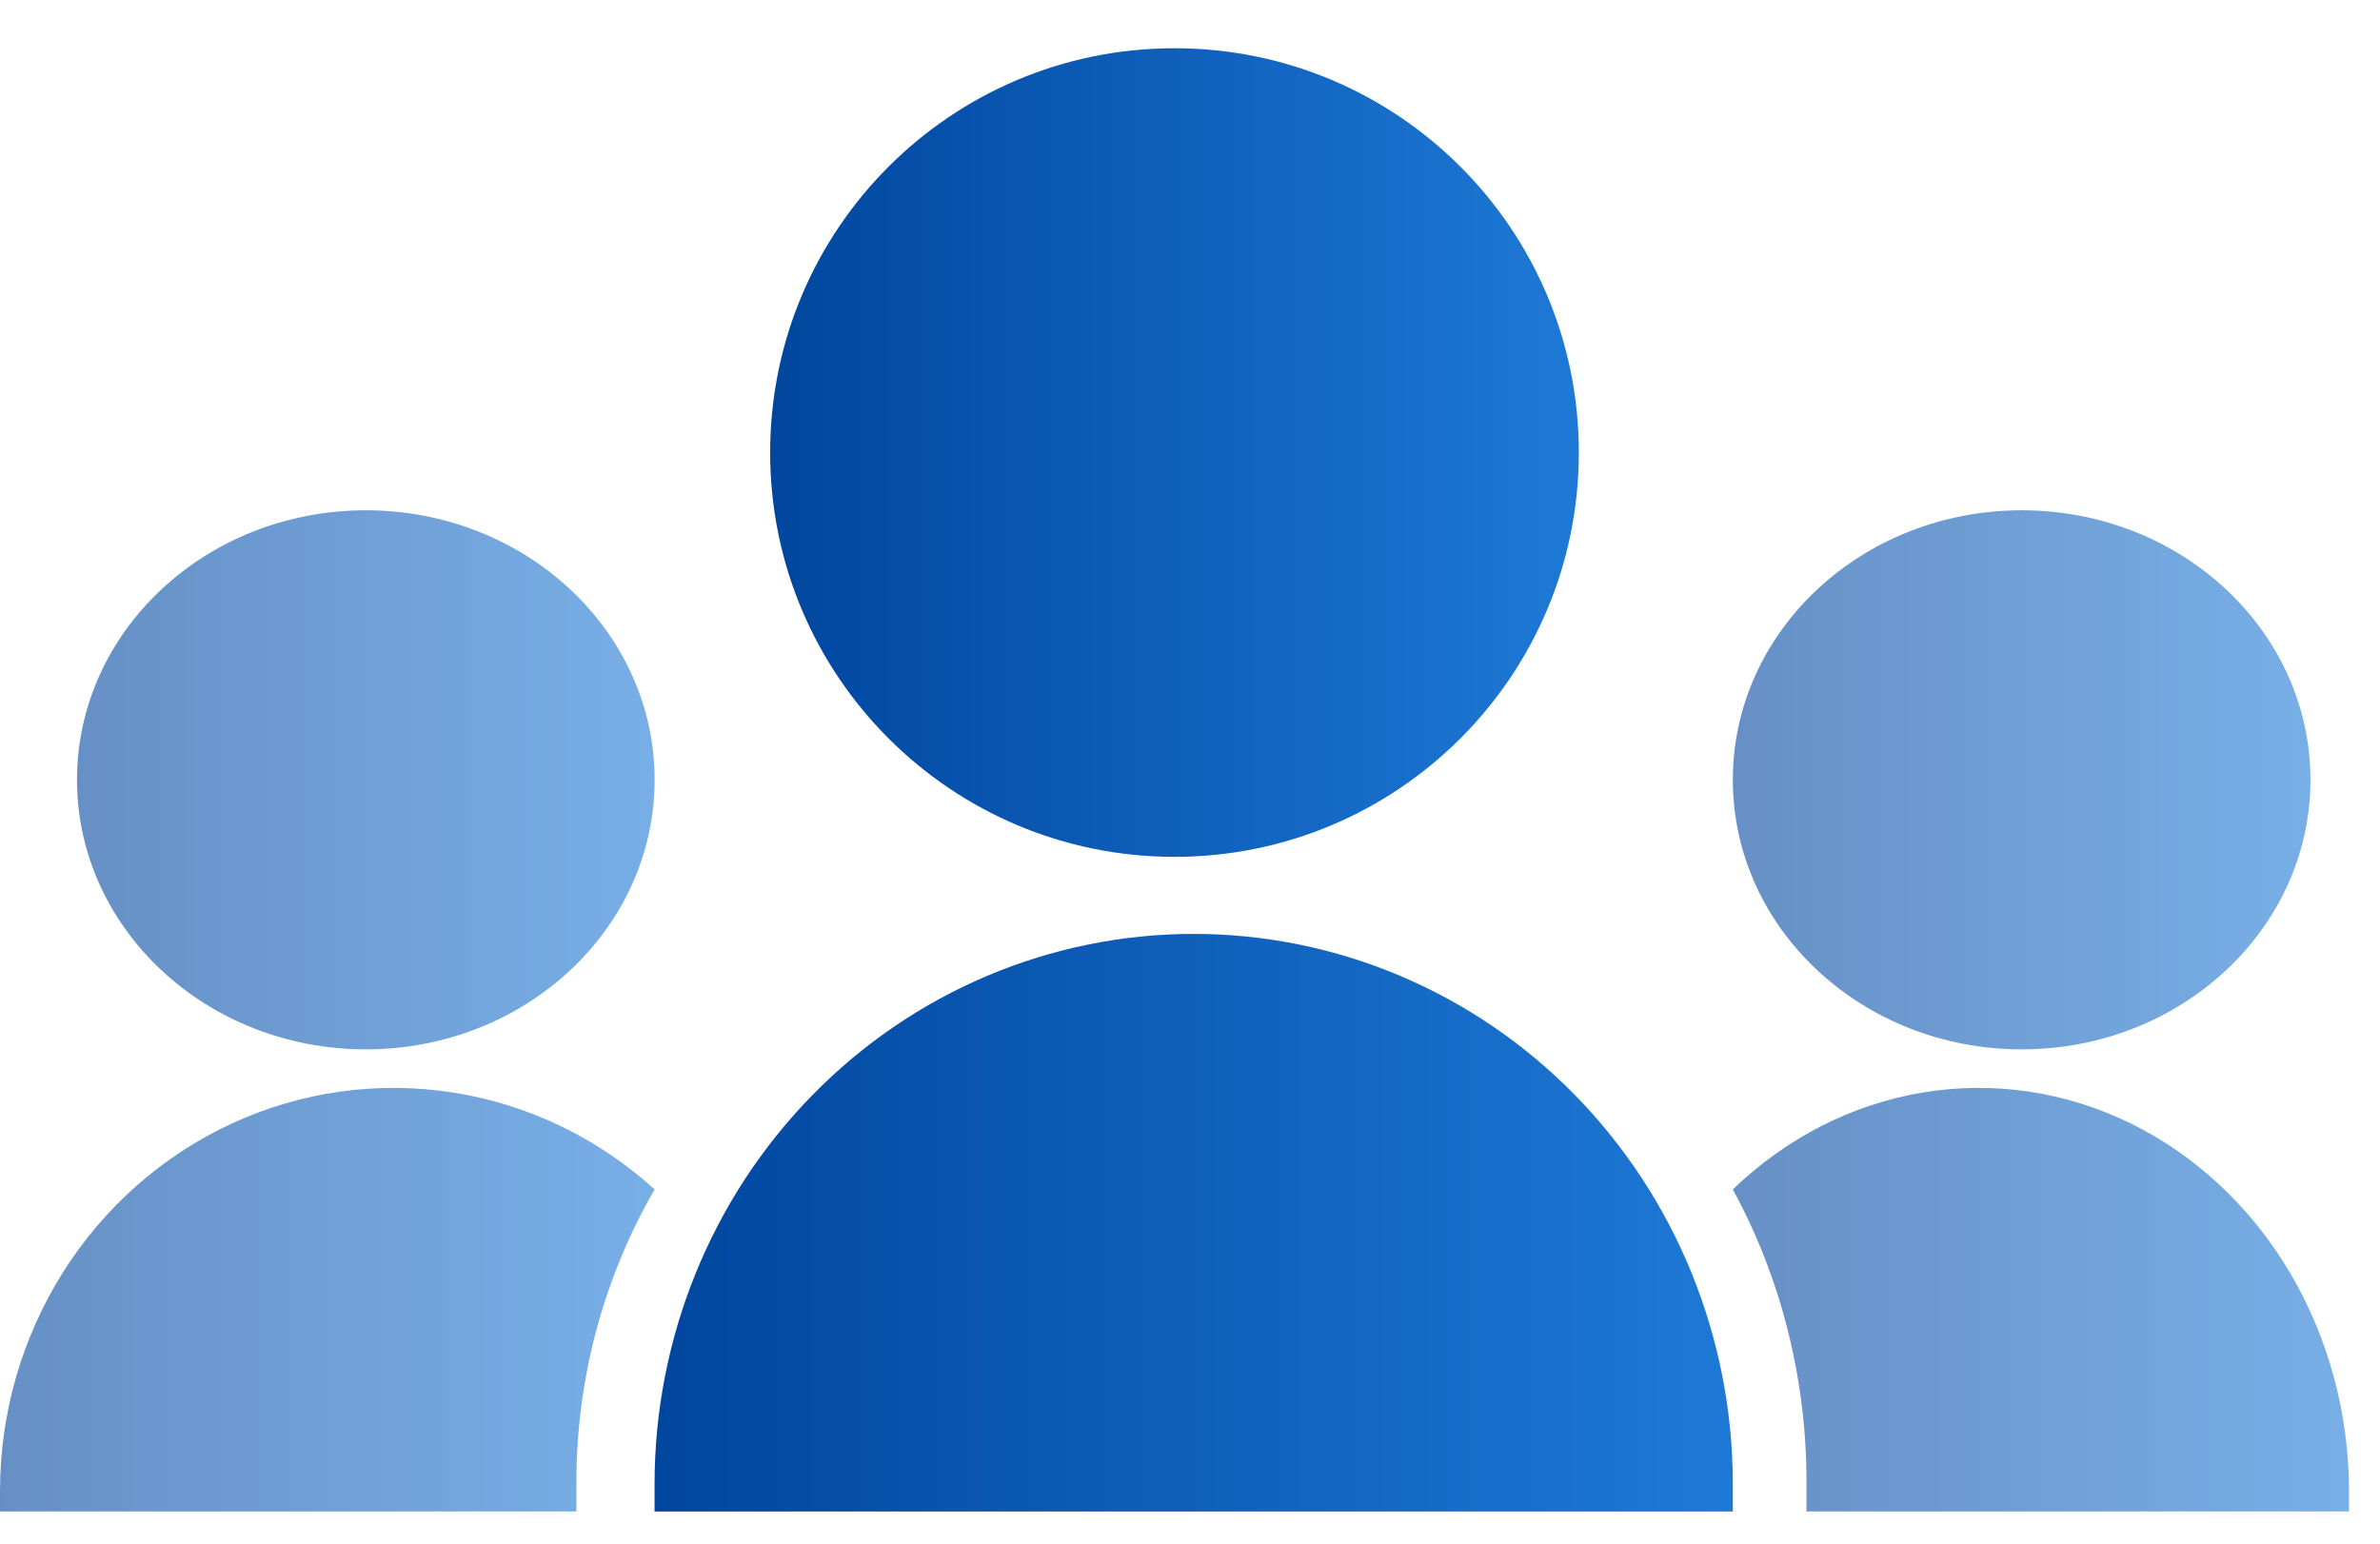
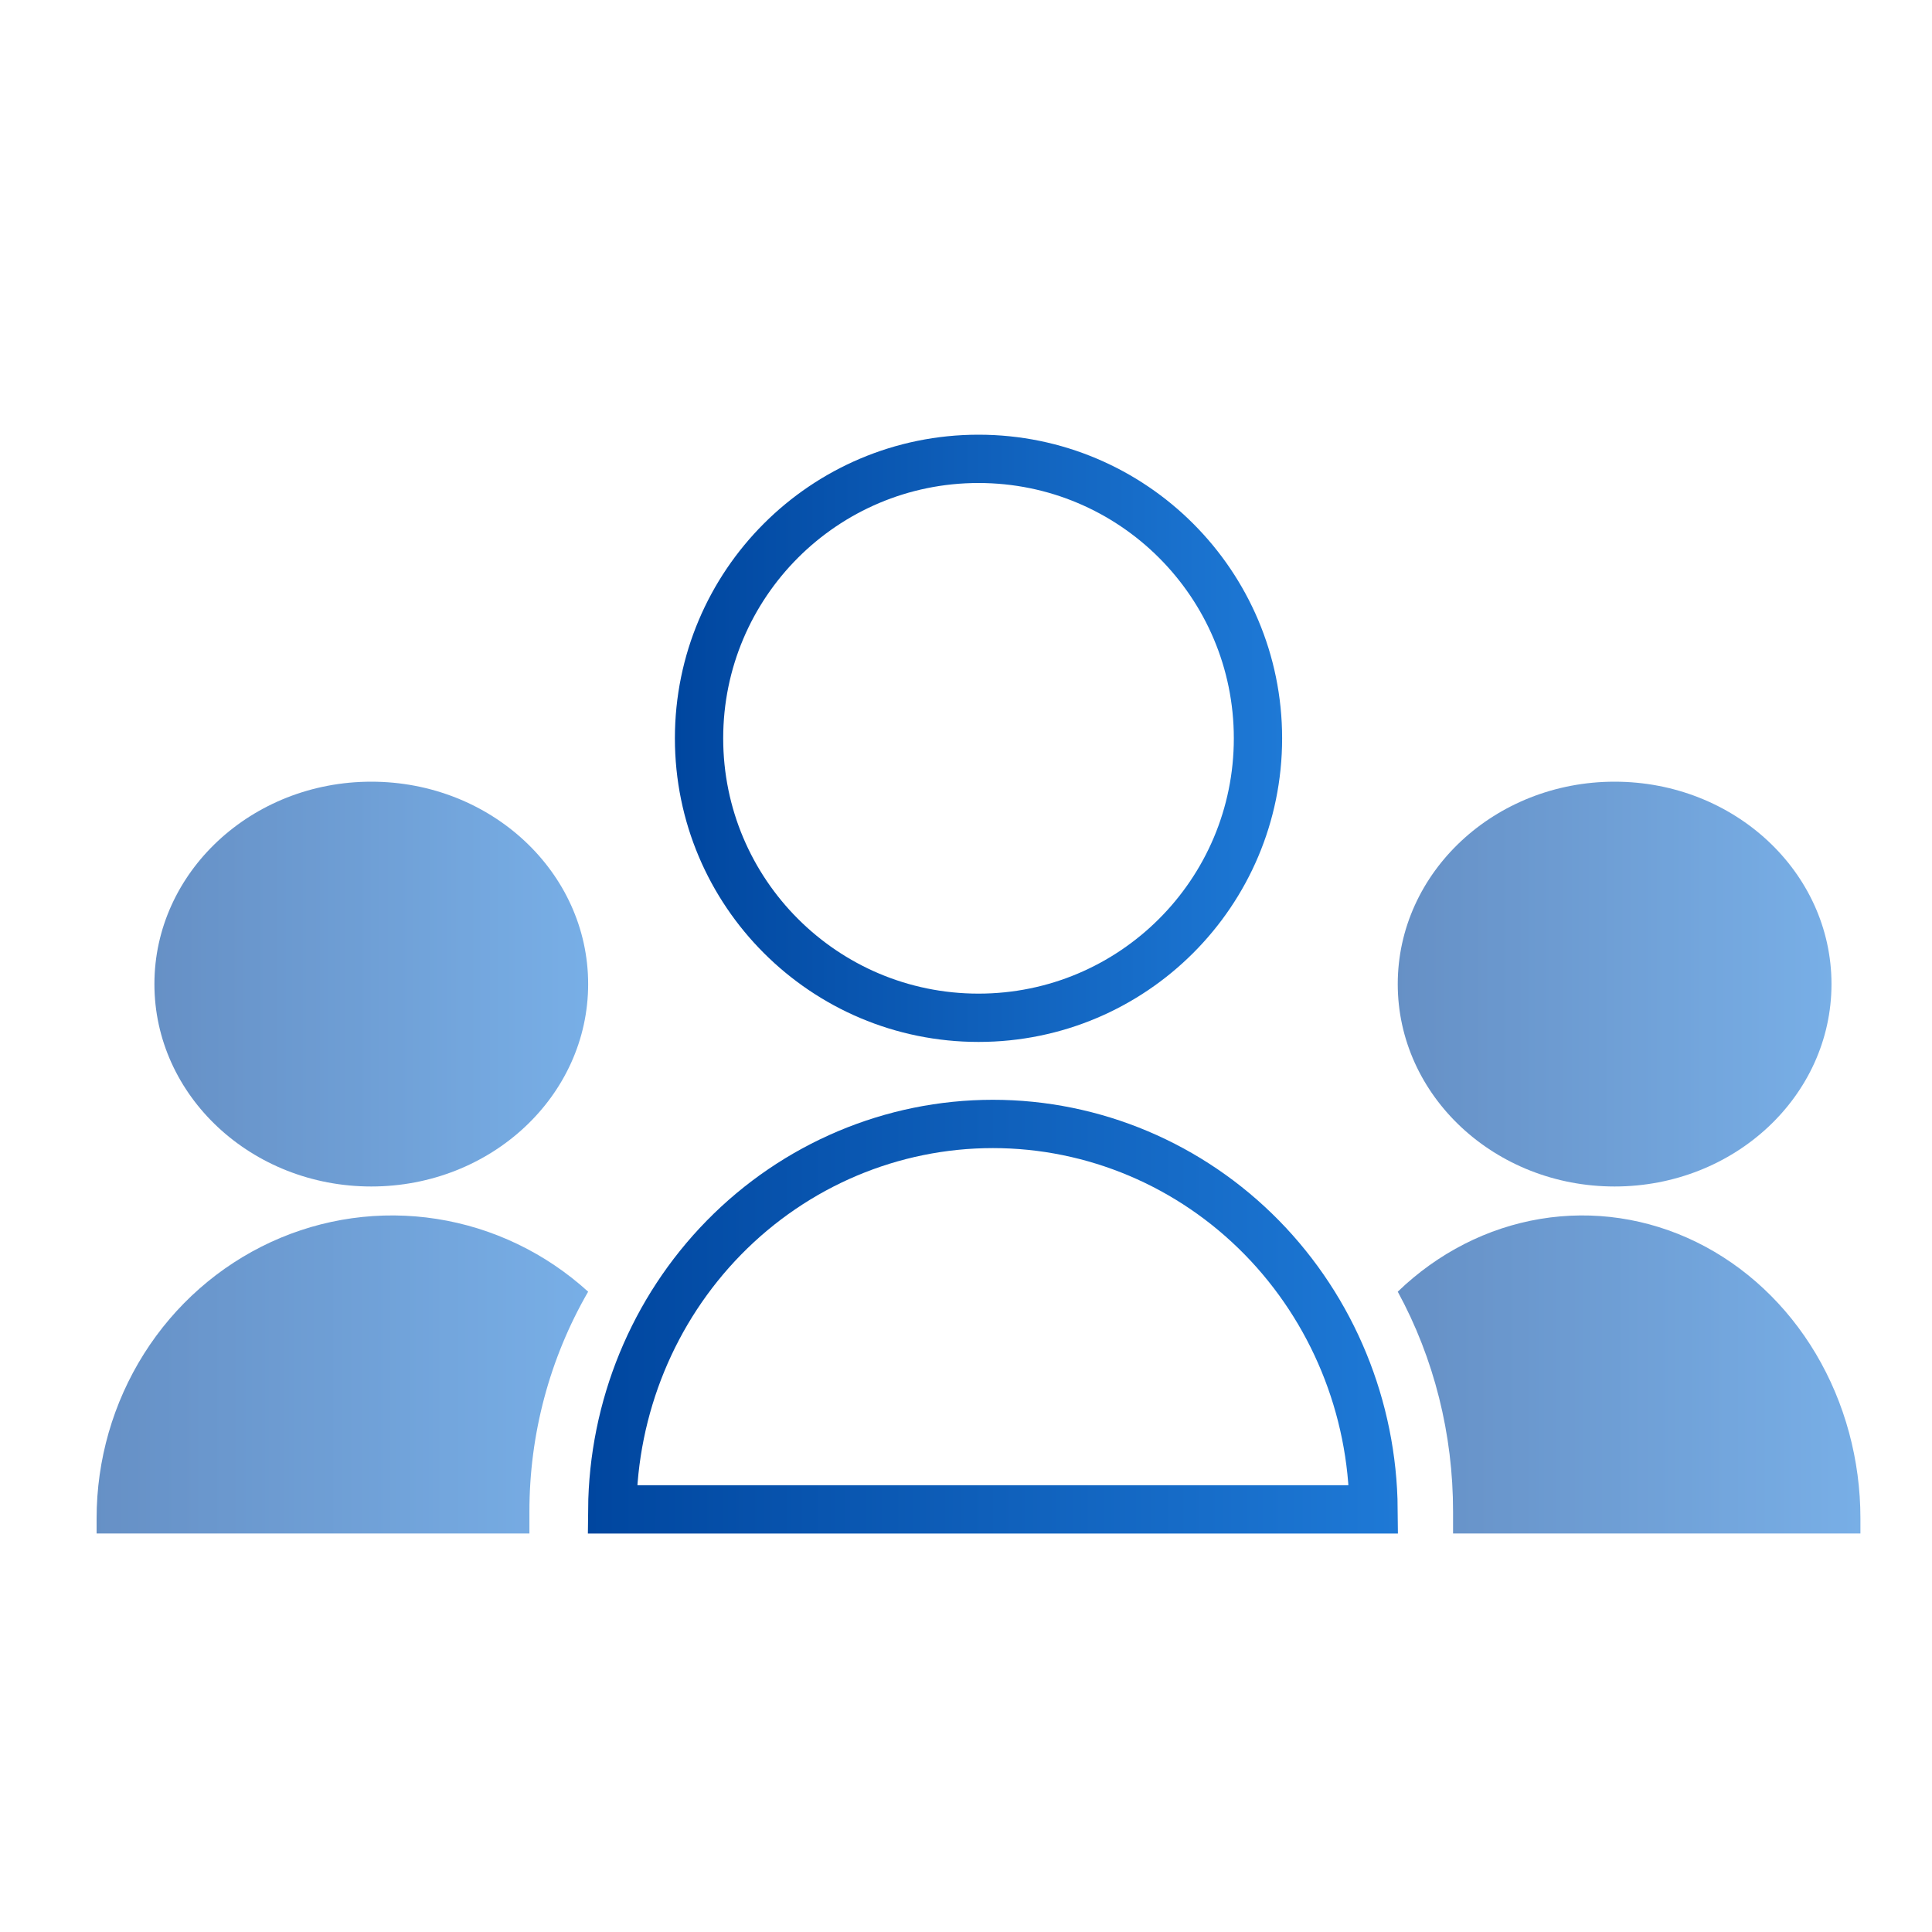
- <svg xmlns="http://www.w3.org/2000/svg" width="37" height="24" viewBox="0 0 37 24" fill="none">
-   <path d="M18.259 13.322C21.73 13.322 24.545 10.508 24.545 7.036C24.545 3.564 21.73 0.75 18.259 0.75C14.787 0.75 11.973 3.564 11.973 7.036C11.973 10.508 14.787 13.322 18.259 13.322Z" fill="url(#paint0_linear_3_343)" />
-   <path d="M18.557 14.52H18.557C20.78 14.52 22.912 15.421 24.484 17.025C26.055 18.629 26.939 20.804 26.939 23.072V23.5H10.176V23.072C10.176 20.804 11.059 18.629 12.631 17.025C14.202 15.421 16.334 14.52 18.557 14.52V14.52Z" fill="url(#paint1_linear_3_343)" />
-   <path opacity="0.6" d="M5.687 16.315C8.167 16.315 10.177 14.439 10.177 12.124C10.177 9.81 8.167 7.934 5.687 7.934C3.208 7.934 1.197 9.81 1.197 12.124C1.197 14.439 3.208 16.315 5.687 16.315Z" fill="url(#paint2_linear_3_343)" />
-   <path opacity="0.6" d="M10.177 18.493C9.295 17.691 8.206 17.168 7.04 16.986C5.875 16.804 4.683 16.97 3.608 17.466C2.533 17.962 1.62 18.765 0.98 19.78C0.34 20.795 -0 21.977 1.58321e-07 23.186V23.499H8.961V23.051C8.959 21.447 9.379 19.873 10.177 18.493V18.493Z" fill="url(#paint3_linear_3_343)" />
-   <path opacity="0.6" d="M31.43 16.315C33.909 16.315 35.919 14.439 35.919 12.124C35.919 9.81 33.909 7.934 31.43 7.934C28.95 7.934 26.939 9.81 26.939 12.124C26.939 14.439 28.95 16.315 31.43 16.315Z" fill="url(#paint4_linear_3_343)" />
-   <path opacity="0.6" d="M26.939 18.493C27.77 17.691 28.795 17.168 29.892 16.986C30.989 16.804 32.111 16.97 33.123 17.466C34.134 17.962 34.993 18.765 35.596 19.78C36.198 20.795 36.518 21.977 36.518 23.186V23.499H28.084V23.051C28.086 21.447 27.691 19.873 26.939 18.493V18.493Z" fill="url(#paint5_linear_3_343)" />
+ <svg xmlns="http://www.w3.org/2000/svg" width="40" height="40" viewBox="0 0 40 40" fill="none">
+   <path d="M26.045 15.286C26.045 18.482 23.454 21.072 20.259 21.072C17.063 21.072 14.473 18.482 14.473 15.286C14.473 12.091 17.063 9.5 20.259 9.5C23.454 9.5 26.045 12.091 26.045 15.286Z" stroke="url(#paint0_linear_2536_26374)" />
+   <path d="M20.557 23.27H20.557C22.644 23.27 24.648 24.115 26.127 25.624C27.589 27.117 28.42 29.137 28.438 31.25H12.676C12.695 29.137 13.525 27.117 14.988 25.624C16.467 24.115 18.47 23.27 20.557 23.27Z" stroke="url(#paint1_linear_2536_26374)" />
+   <path opacity="0.6" d="M7.687 24.565C10.167 24.565 12.177 22.689 12.177 20.374C12.177 18.06 10.167 16.184 7.687 16.184C5.208 16.184 3.197 18.06 3.197 20.374C3.197 22.689 5.208 24.565 7.687 24.565Z" fill="url(#paint2_linear_2536_26374)" />
+   <path opacity="0.6" d="M12.177 26.743C11.295 25.941 10.206 25.418 9.04 25.236C7.875 25.054 6.683 25.22 5.608 25.716C4.533 26.212 3.62 27.015 2.98 28.03C2.34 29.045 2 30.227 2 31.436V31.749H10.961V31.301C10.959 29.697 11.379 28.123 12.177 26.743Z" fill="url(#paint3_linear_2536_26374)" />
+   <path opacity="0.6" d="M33.429 24.565C35.909 24.565 37.919 22.689 37.919 20.374C37.919 18.06 35.909 16.184 33.429 16.184C30.95 16.184 28.939 18.06 28.939 20.374C28.939 22.689 30.95 24.565 33.429 24.565Z" fill="url(#paint4_linear_2536_26374)" />
+   <path opacity="0.6" d="M28.939 26.743C29.77 25.941 30.795 25.418 31.892 25.236C32.989 25.054 34.111 25.22 35.123 25.716C36.134 26.212 36.993 27.015 37.596 28.03C38.198 29.045 38.518 30.227 38.518 31.436V31.749H30.084V31.301C30.086 29.697 29.691 28.123 28.939 26.743Z" fill="url(#paint5_linear_2536_26374)" />
  <defs>
-     <linearGradient id="paint0_linear_3_343" x1="11.973" y1="7.206" x2="24.545" y2="7.206" gradientUnits="userSpaceOnUse">
+     <linearGradient id="paint0_linear_2536_26374" x1="13.973" y1="15.456" x2="26.545" y2="15.456" gradientUnits="userSpaceOnUse">
      <stop stop-color="#00469F" />
      <stop offset="1" stop-color="#1E79D6" />
    </linearGradient>
-     <linearGradient id="paint1_linear_3_343" x1="10.176" y1="19.131" x2="26.939" y2="19.131" gradientUnits="userSpaceOnUse">
+     <linearGradient id="paint1_linear_2536_26374" x1="12.176" y1="27.381" x2="28.939" y2="27.381" gradientUnits="userSpaceOnUse">
      <stop stop-color="#00469F" />
      <stop offset="1" stop-color="#1E79D6" />
    </linearGradient>
-     <linearGradient id="paint2_linear_3_343" x1="1.197" y1="12.238" x2="10.177" y2="12.238" gradientUnits="userSpaceOnUse">
+     <linearGradient id="paint2_linear_2536_26374" x1="3.197" y1="20.488" x2="12.177" y2="20.488" gradientUnits="userSpaceOnUse">
      <stop stop-color="#00469F" />
      <stop offset="1" stop-color="#1E79D6" />
    </linearGradient>
-     <linearGradient id="paint3_linear_3_343" x1="0" y1="20.296" x2="10.177" y2="20.296" gradientUnits="userSpaceOnUse">
+     <linearGradient id="paint3_linear_2536_26374" x1="2" y1="28.546" x2="12.177" y2="28.546" gradientUnits="userSpaceOnUse">
      <stop stop-color="#00469F" />
      <stop offset="1" stop-color="#1E79D6" />
    </linearGradient>
-     <linearGradient id="paint4_linear_3_343" x1="26.939" y1="12.238" x2="35.919" y2="12.238" gradientUnits="userSpaceOnUse">
+     <linearGradient id="paint4_linear_2536_26374" x1="28.939" y1="20.488" x2="37.919" y2="20.488" gradientUnits="userSpaceOnUse">
      <stop stop-color="#00469F" />
      <stop offset="1" stop-color="#1E79D6" />
    </linearGradient>
-     <linearGradient id="paint5_linear_3_343" x1="26.939" y1="20.296" x2="36.518" y2="20.296" gradientUnits="userSpaceOnUse">
+     <linearGradient id="paint5_linear_2536_26374" x1="28.939" y1="28.546" x2="38.518" y2="28.546" gradientUnits="userSpaceOnUse">
      <stop stop-color="#00469F" />
      <stop offset="1" stop-color="#1E79D6" />
    </linearGradient>
  </defs>
</svg>
